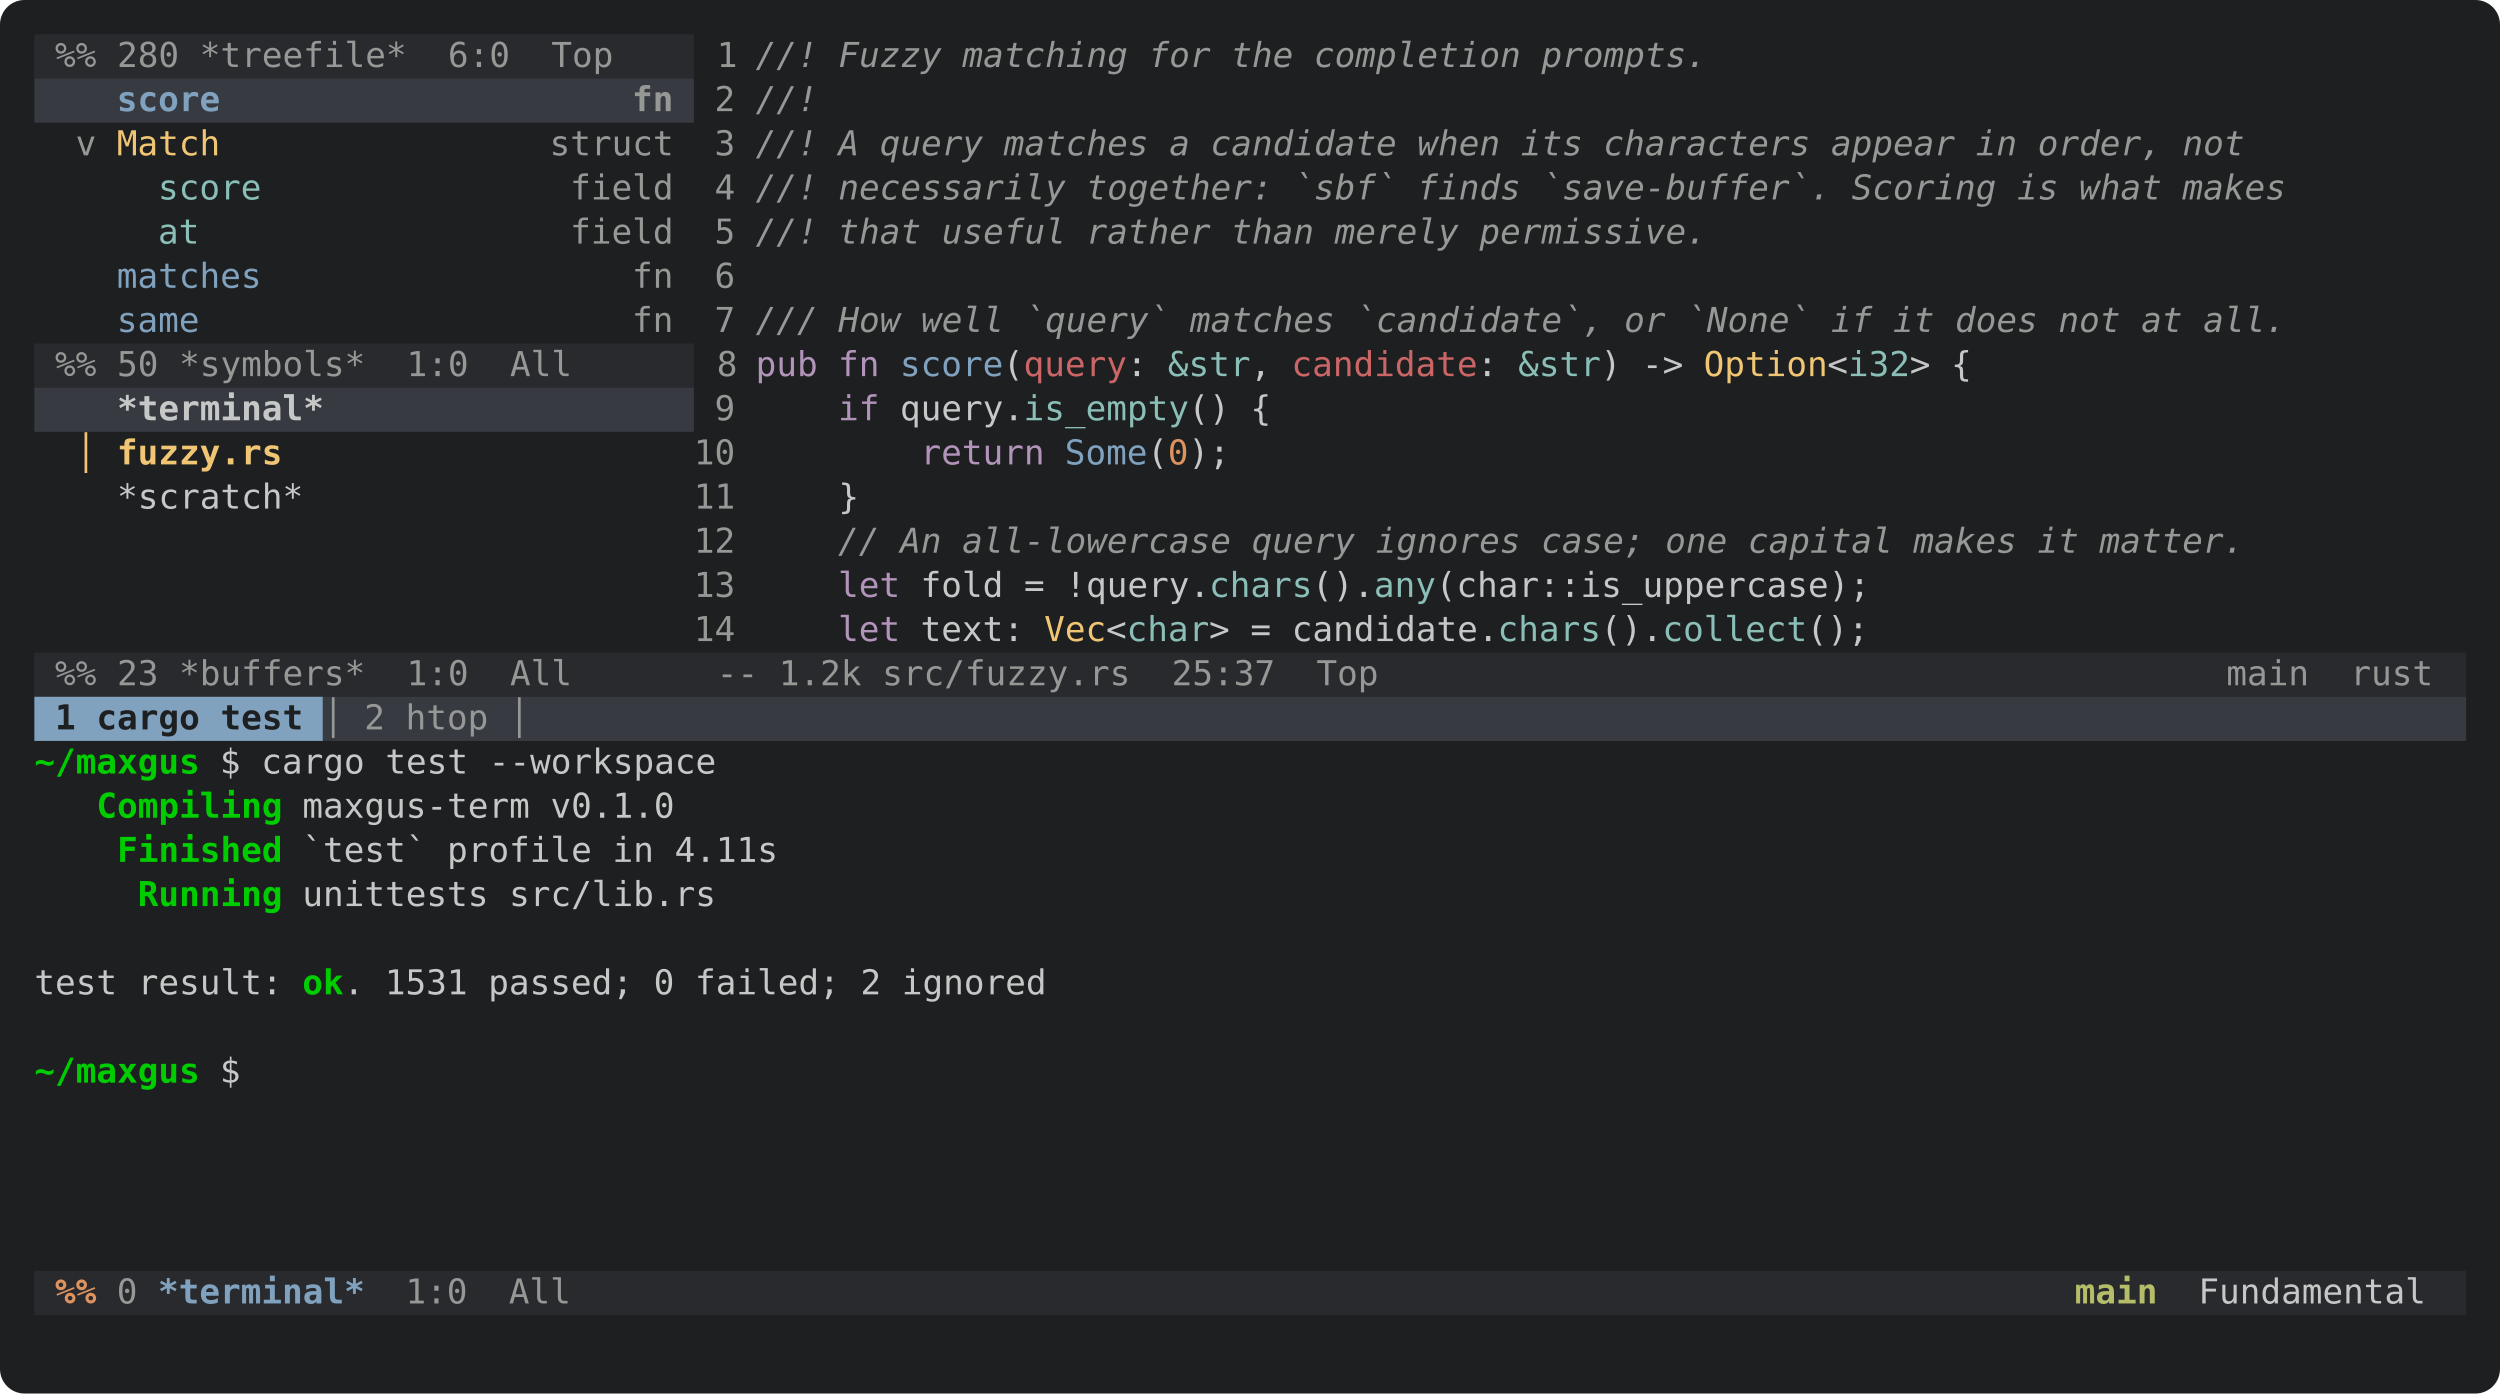
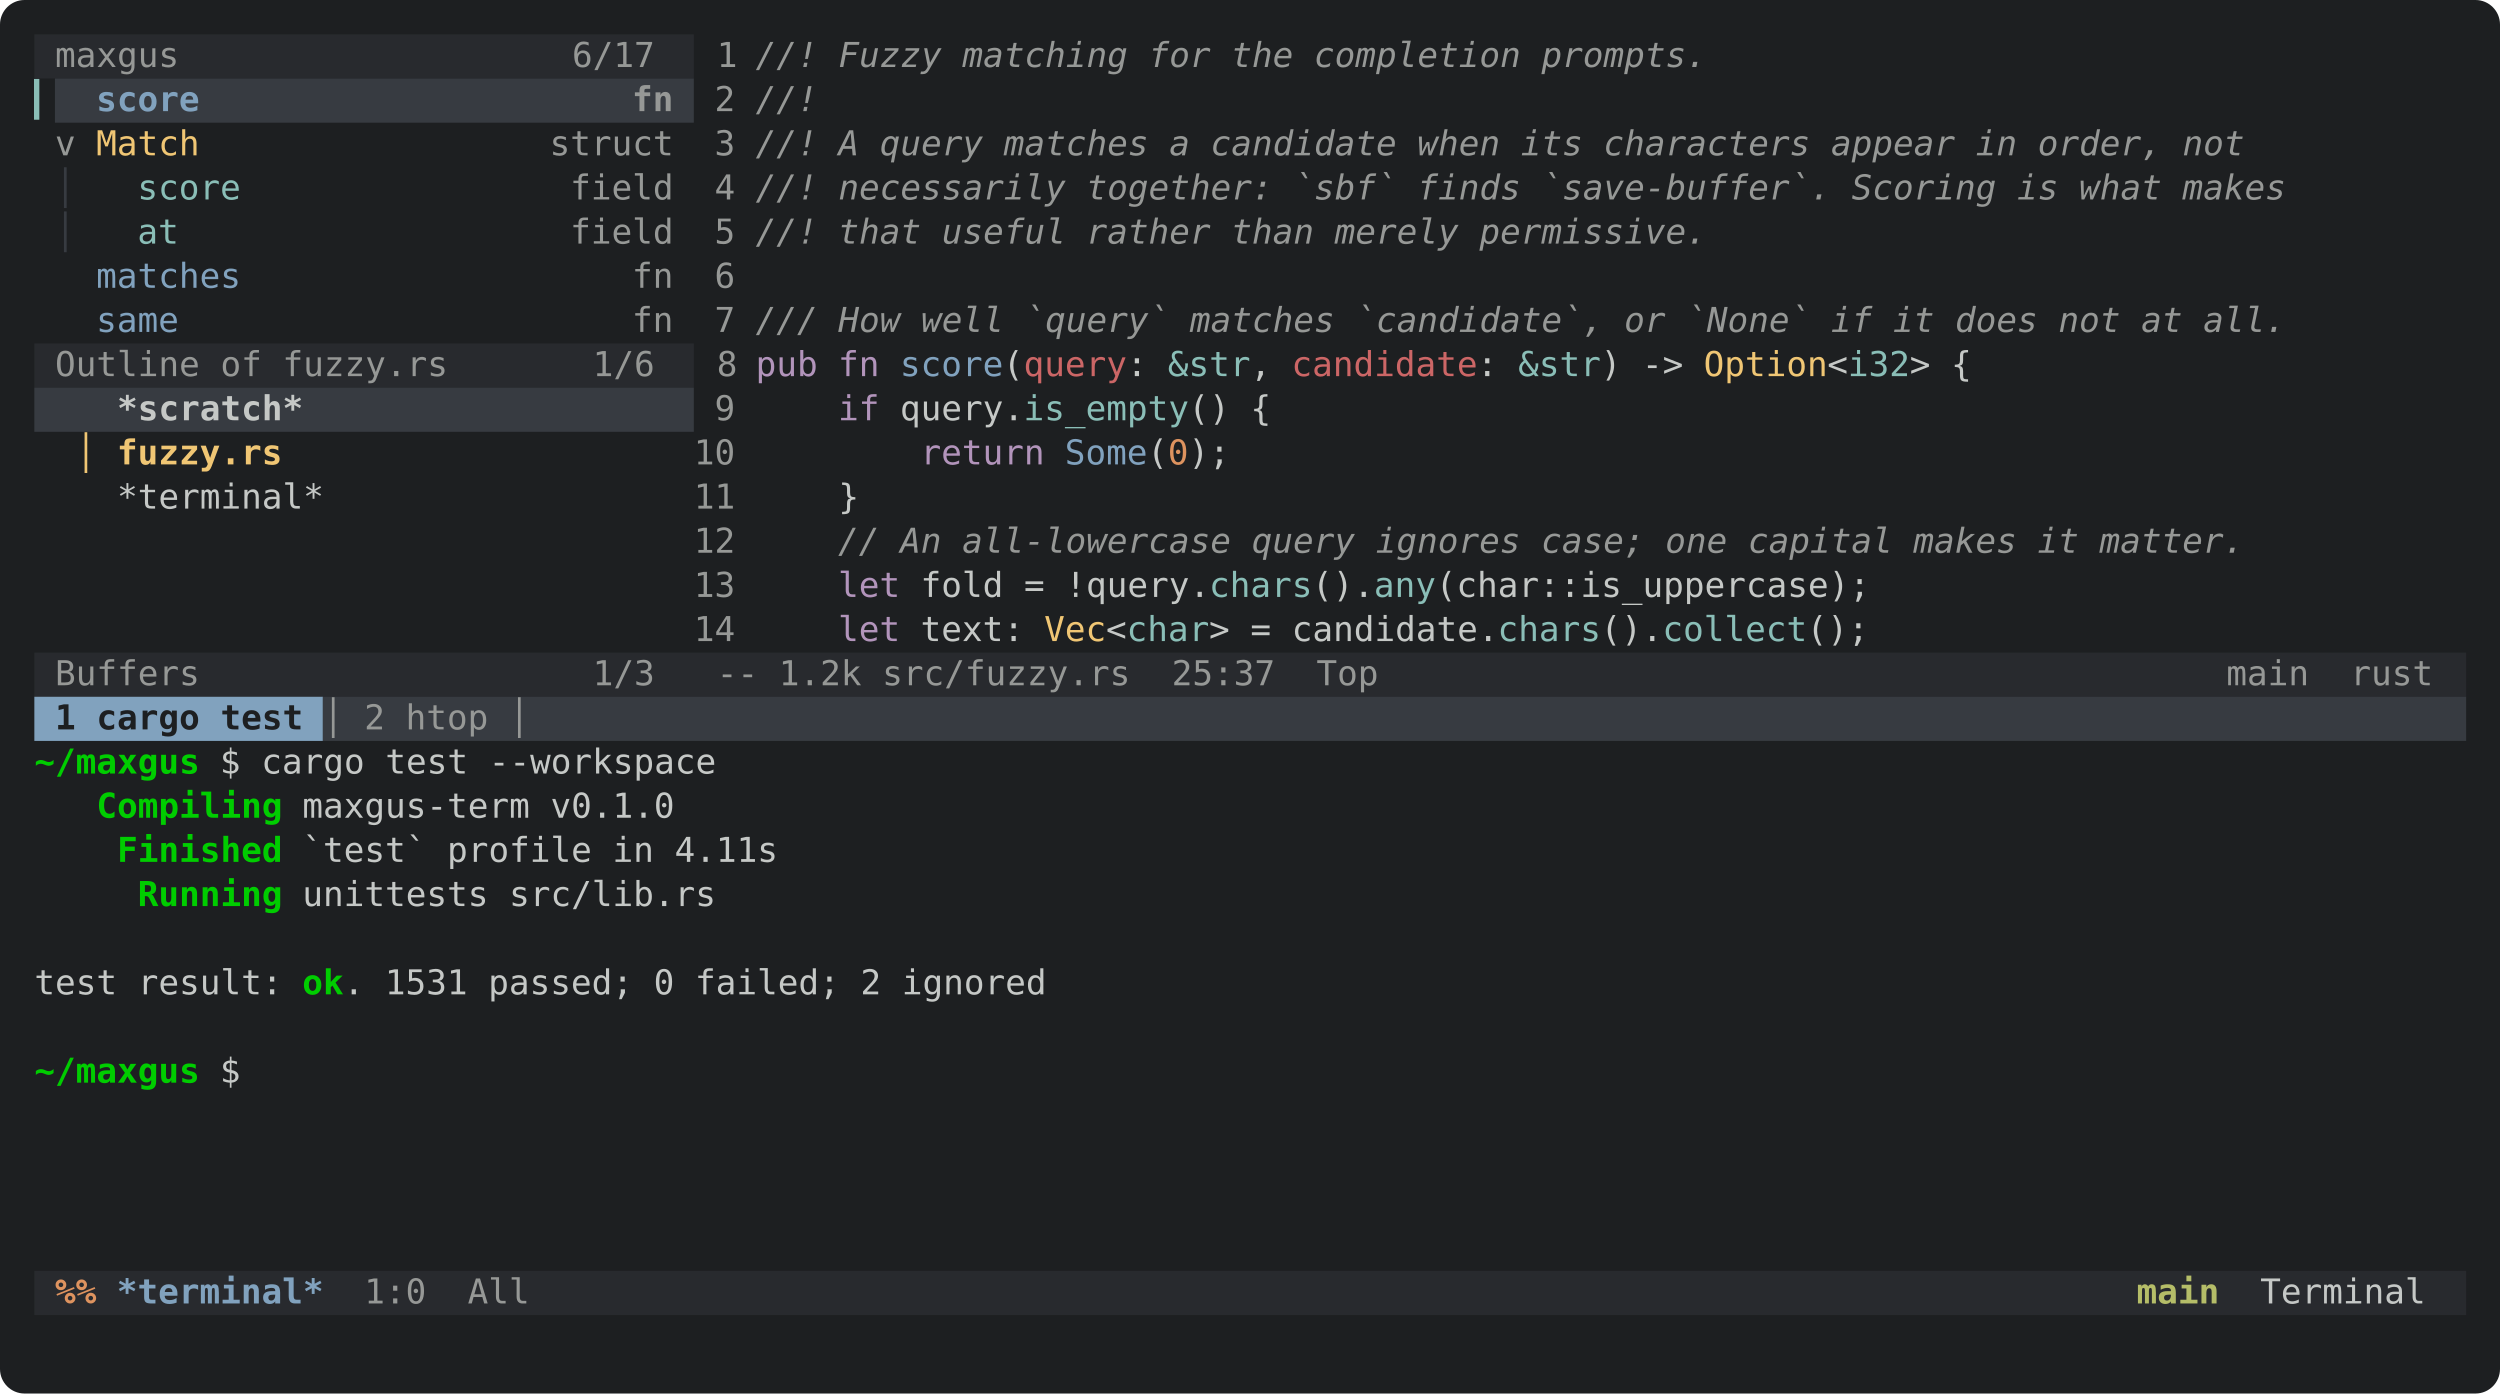
<svg xmlns="http://www.w3.org/2000/svg" width="1019" height="568" viewBox="0 0 1019 568" font-family="ui-monospace, SFMono-Regular, 'SF Mono', Menlo, Consolas, 'DejaVu Sans Mono', monospace" font-size="14" role="img" aria-label="maxgus">
  <rect width="1019" height="568" rx="10" fill="#1d1f21" />
  <rect x="14.0" y="14.0" width="268.8" height="18" fill="#282a2e" />
-   <rect x="14.0" y="32.0" width="268.8" height="18" fill="#373b41" />
+   <rect x="22.4" y="32.0" width="260.4" height="18" fill="#373b41" />
  <rect x="14.0" y="140.0" width="268.8" height="18" fill="#282a2e" />
  <rect x="14.0" y="158.0" width="268.8" height="18" fill="#373b41" />
  <rect x="14.0" y="266.0" width="991.2" height="18" fill="#282a2e" />
  <rect x="14.0" y="284.0" width="117.6" height="18" fill="#81a2be" />
  <rect x="131.6" y="284.0" width="873.6" height="18" fill="#373b41" />
  <rect x="14.0" y="518.0" width="991.2" height="18" fill="#282a2e" />
-   <text x="14.0" y="27.3" fill="#969896" textLength="294.0" lengthAdjust="spacing" xml:space="preserve"> %% 280 *treefile*  6:0  Top     1 </text>
+   <text x="14.0" y="27.3" fill="#969896" textLength="294.0" lengthAdjust="spacing" xml:space="preserve"> maxgus                   6/17   1 </text>
  <text x="308.0" y="27.3" fill="#969896" font-style="italic" textLength="386.4" lengthAdjust="spacing" xml:space="preserve">//! Fuzzy matching for the completion prompts.</text>
-   <text x="47.6" y="45.3" fill="#81a2be" font-weight="bold" textLength="42.0" lengthAdjust="spacing" xml:space="preserve">score</text>
+   <text x="14.0" y="45.3" fill="#8abeb7" textLength="8.4" lengthAdjust="spacing" xml:space="preserve">▎</text>
+   <text x="39.2" y="45.3" fill="#81a2be" font-weight="bold" textLength="42.0" lengthAdjust="spacing" xml:space="preserve">score</text>
  <text x="257.6" y="45.3" fill="#969896" font-weight="bold" textLength="16.8" lengthAdjust="spacing" xml:space="preserve">fn</text>
  <text x="282.8" y="45.3" fill="#969896" textLength="25.2" lengthAdjust="spacing" xml:space="preserve"> 2 </text>
  <text x="308.0" y="45.3" fill="#969896" font-style="italic" textLength="25.2" lengthAdjust="spacing" xml:space="preserve">//!</text>
-   <text x="30.8" y="63.3" fill="#969896" textLength="16.8" lengthAdjust="spacing" xml:space="preserve">v </text>
-   <text x="47.6" y="63.3" fill="#f0c674" textLength="42.0" lengthAdjust="spacing" xml:space="preserve">Match</text>
+   <text x="22.4" y="63.3" fill="#969896" textLength="16.8" lengthAdjust="spacing" xml:space="preserve">v </text>
+   <text x="39.2" y="63.3" fill="#f0c674" textLength="42.0" lengthAdjust="spacing" xml:space="preserve">Match</text>
  <text x="224.0" y="63.3" fill="#969896" textLength="50.4" lengthAdjust="spacing" xml:space="preserve">struct</text>
  <text x="282.8" y="63.3" fill="#969896" textLength="25.2" lengthAdjust="spacing" xml:space="preserve"> 3 </text>
  <text x="308.0" y="63.3" fill="#969896" font-style="italic" textLength="604.8" lengthAdjust="spacing" xml:space="preserve">//! A query matches a candidate when its characters appear in order, not</text>
-   <text x="64.4" y="81.3" fill="#8abeb7" textLength="42.0" lengthAdjust="spacing" xml:space="preserve">score</text>
+   <text x="22.4" y="81.3" fill="#373b41" textLength="8.4" lengthAdjust="spacing" xml:space="preserve">│</text>
+   <text x="56.0" y="81.3" fill="#8abeb7" textLength="42.0" lengthAdjust="spacing" xml:space="preserve">score</text>
  <text x="232.4" y="81.3" fill="#969896" textLength="42.0" lengthAdjust="spacing" xml:space="preserve">field</text>
  <text x="282.8" y="81.3" fill="#969896" textLength="25.2" lengthAdjust="spacing" xml:space="preserve"> 4 </text>
  <text x="308.0" y="81.3" fill="#969896" font-style="italic" textLength="621.6" lengthAdjust="spacing" xml:space="preserve">//! necessarily together: `sbf` finds `save-buffer`. Scoring is what makes</text>
-   <text x="64.4" y="99.3" fill="#8abeb7" textLength="16.8" lengthAdjust="spacing" xml:space="preserve">at</text>
+   <text x="22.4" y="99.3" fill="#373b41" textLength="8.4" lengthAdjust="spacing" xml:space="preserve">│</text>
+   <text x="56.0" y="99.3" fill="#8abeb7" textLength="16.8" lengthAdjust="spacing" xml:space="preserve">at</text>
  <text x="232.4" y="99.3" fill="#969896" textLength="42.0" lengthAdjust="spacing" xml:space="preserve">field</text>
  <text x="282.8" y="99.3" fill="#969896" textLength="25.2" lengthAdjust="spacing" xml:space="preserve"> 5 </text>
  <text x="308.0" y="99.3" fill="#969896" font-style="italic" textLength="386.4" lengthAdjust="spacing" xml:space="preserve">//! that useful rather than merely permissive.</text>
-   <text x="47.6" y="117.3" fill="#81a2be" textLength="58.8" lengthAdjust="spacing" xml:space="preserve">matches</text>
+   <text x="39.2" y="117.3" fill="#81a2be" textLength="58.8" lengthAdjust="spacing" xml:space="preserve">matches</text>
  <text x="257.6" y="117.3" fill="#969896" textLength="16.8" lengthAdjust="spacing" xml:space="preserve">fn</text>
  <text x="282.8" y="117.3" fill="#969896" textLength="25.2" lengthAdjust="spacing" xml:space="preserve"> 6 </text>
-   <text x="47.6" y="135.3" fill="#81a2be" textLength="33.6" lengthAdjust="spacing" xml:space="preserve">same</text>
+   <text x="39.2" y="135.3" fill="#81a2be" textLength="33.6" lengthAdjust="spacing" xml:space="preserve">same</text>
  <text x="257.6" y="135.3" fill="#969896" textLength="16.8" lengthAdjust="spacing" xml:space="preserve">fn</text>
  <text x="282.8" y="135.3" fill="#969896" textLength="25.2" lengthAdjust="spacing" xml:space="preserve"> 7 </text>
  <text x="308.0" y="135.3" fill="#969896" font-style="italic" textLength="621.6" lengthAdjust="spacing" xml:space="preserve">/// How well `query` matches `candidate`, or `None` if it does not at all.</text>
-   <text x="14.0" y="153.3" fill="#969896" textLength="294.0" lengthAdjust="spacing" xml:space="preserve"> %% 50 *symbols*  1:0  All       8 </text>
+   <text x="14.0" y="153.3" fill="#969896" textLength="294.0" lengthAdjust="spacing" xml:space="preserve"> Outline of fuzzy.rs       1/6   8 </text>
  <text x="308.0" y="153.3" fill="#b294bb" textLength="25.2" lengthAdjust="spacing" xml:space="preserve">pub</text>
  <text x="341.6" y="153.3" fill="#b294bb" textLength="16.8" lengthAdjust="spacing" xml:space="preserve">fn</text>
  <text x="366.8" y="153.3" fill="#81a2be" textLength="42.0" lengthAdjust="spacing" xml:space="preserve">score</text>
  <text x="408.8" y="153.3" fill="#c5c8c6" textLength="8.4" lengthAdjust="spacing" xml:space="preserve">(</text>
  <text x="417.2" y="153.3" fill="#cc6666" textLength="42.0" lengthAdjust="spacing" xml:space="preserve">query</text>
  <text x="459.2" y="153.3" fill="#c5c8c6" textLength="16.8" lengthAdjust="spacing" xml:space="preserve">: </text>
  <text x="476.0" y="153.3" fill="#8abeb7" textLength="33.6" lengthAdjust="spacing" xml:space="preserve">&amp;str</text>
  <text x="509.6" y="153.3" fill="#c5c8c6" textLength="16.8" lengthAdjust="spacing" xml:space="preserve">, </text>
  <text x="526.4" y="153.3" fill="#cc6666" textLength="75.6" lengthAdjust="spacing" xml:space="preserve">candidate</text>
  <text x="602.0" y="153.3" fill="#c5c8c6" textLength="16.8" lengthAdjust="spacing" xml:space="preserve">: </text>
  <text x="618.8" y="153.3" fill="#8abeb7" textLength="33.6" lengthAdjust="spacing" xml:space="preserve">&amp;str</text>
  <text x="652.4" y="153.3" fill="#c5c8c6" textLength="42.0" lengthAdjust="spacing" xml:space="preserve">) -&gt; </text>
  <text x="694.4" y="153.3" fill="#f0c674" textLength="50.4" lengthAdjust="spacing" xml:space="preserve">Option</text>
  <text x="744.8" y="153.3" fill="#c5c8c6" textLength="8.4" lengthAdjust="spacing" xml:space="preserve">&lt;</text>
  <text x="753.2" y="153.3" fill="#8abeb7" textLength="25.2" lengthAdjust="spacing" xml:space="preserve">i32</text>
  <text x="778.4" y="153.3" fill="#c5c8c6" textLength="226.8" lengthAdjust="spacing" xml:space="preserve">&gt; {                        </text>
-   <text x="14.0" y="171.3" fill="#c5c8c6" font-weight="bold" textLength="268.8" lengthAdjust="spacing" xml:space="preserve">    *terminal*                  </text>
+   <text x="14.0" y="171.3" fill="#c5c8c6" font-weight="bold" textLength="268.8" lengthAdjust="spacing" xml:space="preserve">    *scratch*                   </text>
  <text x="282.8" y="171.3" fill="#969896" textLength="25.2" lengthAdjust="spacing" xml:space="preserve"> 9 </text>
  <text x="341.6" y="171.3" fill="#b294bb" textLength="16.8" lengthAdjust="spacing" xml:space="preserve">if</text>
  <text x="358.4" y="171.3" fill="#c5c8c6" textLength="58.8" lengthAdjust="spacing" xml:space="preserve"> query.</text>
  <text x="417.2" y="171.3" fill="#8abeb7" textLength="67.2" lengthAdjust="spacing" xml:space="preserve">is_empty</text>
  <text x="484.4" y="171.3" fill="#c5c8c6" textLength="520.8" lengthAdjust="spacing" xml:space="preserve">() {                                                          </text>
  <text x="30.8" y="189.3" fill="#f0c674" font-weight="bold" textLength="84.0" lengthAdjust="spacing" xml:space="preserve">│ fuzzy.rs</text>
  <text x="282.8" y="189.3" fill="#969896" textLength="25.2" lengthAdjust="spacing" xml:space="preserve">10 </text>
  <text x="375.2" y="189.3" fill="#b294bb" textLength="50.4" lengthAdjust="spacing" xml:space="preserve">return</text>
  <text x="434.0" y="189.3" fill="#81a2be" textLength="33.6" lengthAdjust="spacing" xml:space="preserve">Some</text>
  <text x="467.6" y="189.3" fill="#c5c8c6" textLength="8.4" lengthAdjust="spacing" xml:space="preserve">(</text>
  <text x="476.0" y="189.3" fill="#de935f" textLength="8.4" lengthAdjust="spacing" xml:space="preserve">0</text>
  <text x="484.4" y="189.3" fill="#c5c8c6" textLength="520.8" lengthAdjust="spacing" xml:space="preserve">);                                                            </text>
-   <text x="14.0" y="207.3" fill="#c5c8c6" textLength="268.8" lengthAdjust="spacing" xml:space="preserve">    *scratch*                   </text>
+   <text x="14.0" y="207.3" fill="#c5c8c6" textLength="268.8" lengthAdjust="spacing" xml:space="preserve">    *terminal*                  </text>
  <text x="282.8" y="207.3" fill="#969896" textLength="25.2" lengthAdjust="spacing" xml:space="preserve">11 </text>
  <text x="308.0" y="207.3" fill="#c5c8c6" textLength="697.2" lengthAdjust="spacing" xml:space="preserve">    }                                                                              </text>
  <text x="282.8" y="225.3" fill="#969896" textLength="25.2" lengthAdjust="spacing" xml:space="preserve">12 </text>
  <text x="341.6" y="225.3" fill="#969896" font-style="italic" textLength="571.2" lengthAdjust="spacing" xml:space="preserve">// An all-lowercase query ignores case; one capital makes it matter.</text>
  <text x="282.8" y="243.3" fill="#969896" textLength="25.2" lengthAdjust="spacing" xml:space="preserve">13 </text>
  <text x="341.6" y="243.3" fill="#b294bb" textLength="25.2" lengthAdjust="spacing" xml:space="preserve">let</text>
  <text x="366.8" y="243.3" fill="#c5c8c6" textLength="126.0" lengthAdjust="spacing" xml:space="preserve"> fold = !query.</text>
  <text x="492.8" y="243.3" fill="#8abeb7" textLength="42.0" lengthAdjust="spacing" xml:space="preserve">chars</text>
  <text x="534.8" y="243.3" fill="#c5c8c6" textLength="25.2" lengthAdjust="spacing" xml:space="preserve">().</text>
  <text x="560.0" y="243.3" fill="#8abeb7" textLength="25.2" lengthAdjust="spacing" xml:space="preserve">any</text>
  <text x="585.2" y="243.3" fill="#c5c8c6" textLength="420.0" lengthAdjust="spacing" xml:space="preserve">(char::is_uppercase);                             </text>
  <text x="282.8" y="261.3" fill="#969896" textLength="25.2" lengthAdjust="spacing" xml:space="preserve">14 </text>
  <text x="341.6" y="261.3" fill="#b294bb" textLength="25.2" lengthAdjust="spacing" xml:space="preserve">let</text>
  <text x="366.8" y="261.3" fill="#c5c8c6" textLength="58.8" lengthAdjust="spacing" xml:space="preserve"> text: </text>
  <text x="425.6" y="261.3" fill="#f0c674" textLength="25.2" lengthAdjust="spacing" xml:space="preserve">Vec</text>
  <text x="450.8" y="261.3" fill="#c5c8c6" textLength="8.4" lengthAdjust="spacing" xml:space="preserve">&lt;</text>
  <text x="459.2" y="261.3" fill="#8abeb7" textLength="33.6" lengthAdjust="spacing" xml:space="preserve">char</text>
  <text x="492.8" y="261.3" fill="#c5c8c6" textLength="117.6" lengthAdjust="spacing" xml:space="preserve">&gt; = candidate.</text>
  <text x="610.4" y="261.3" fill="#8abeb7" textLength="42.0" lengthAdjust="spacing" xml:space="preserve">chars</text>
  <text x="652.4" y="261.3" fill="#c5c8c6" textLength="25.2" lengthAdjust="spacing" xml:space="preserve">().</text>
  <text x="677.6" y="261.3" fill="#8abeb7" textLength="58.8" lengthAdjust="spacing" xml:space="preserve">collect</text>
  <text x="736.4" y="261.3" fill="#c5c8c6" textLength="268.8" lengthAdjust="spacing" xml:space="preserve">();                             </text>
-   <text x="14.0" y="279.3" fill="#969896" textLength="991.2" lengthAdjust="spacing" xml:space="preserve"> %% 23 *buffers*  1:0  All       -- 1.2k src/fuzzy.rs  25:37  Top                                         main  rust  </text>
+   <text x="14.0" y="279.3" fill="#969896" textLength="991.2" lengthAdjust="spacing" xml:space="preserve"> Buffers                   1/3   -- 1.2k src/fuzzy.rs  25:37  Top                                         main  rust  </text>
  <text x="14.0" y="297.3" fill="#1d1f21" font-weight="bold" textLength="117.6" lengthAdjust="spacing" xml:space="preserve"> 1 cargo test </text>
  <text x="131.6" y="297.3" fill="#969896" textLength="873.6" lengthAdjust="spacing" xml:space="preserve">│ 2 htop │                                                                                              </text>
  <text x="14.0" y="315.3" fill="#00cd00" font-weight="bold" textLength="67.2" lengthAdjust="spacing" xml:space="preserve">~/maxgus</text>
  <text x="81.2" y="315.3" fill="#c5c8c6" textLength="924.0" lengthAdjust="spacing" xml:space="preserve"> $ cargo test --workspace                                                                                     </text>
  <text x="14.0" y="333.3" fill="#00cd00" font-weight="bold" textLength="100.8" lengthAdjust="spacing" xml:space="preserve">   Compiling</text>
  <text x="114.8" y="333.3" fill="#c5c8c6" textLength="890.4" lengthAdjust="spacing" xml:space="preserve"> maxgus-term v0.1.0                                                                                       </text>
  <text x="14.0" y="351.3" fill="#00cd00" font-weight="bold" textLength="100.8" lengthAdjust="spacing" xml:space="preserve">    Finished</text>
  <text x="114.8" y="351.3" fill="#c5c8c6" textLength="890.4" lengthAdjust="spacing" xml:space="preserve"> `test` profile in 4.11s                                                                                  </text>
  <text x="14.0" y="369.3" fill="#00cd00" font-weight="bold" textLength="100.8" lengthAdjust="spacing" xml:space="preserve">     Running</text>
  <text x="114.8" y="369.3" fill="#c5c8c6" textLength="890.4" lengthAdjust="spacing" xml:space="preserve"> unittests src/lib.rs                                                                                     </text>
  <text x="14.0" y="405.3" fill="#c5c8c6" textLength="109.2" lengthAdjust="spacing" xml:space="preserve">test result: </text>
  <text x="123.2" y="405.3" fill="#00cd00" font-weight="bold" textLength="16.8" lengthAdjust="spacing" xml:space="preserve">ok</text>
  <text x="140.0" y="405.3" fill="#c5c8c6" textLength="865.2" lengthAdjust="spacing" xml:space="preserve">. 1531 passed; 0 failed; 2 ignored                                                                     </text>
  <text x="14.0" y="441.3" fill="#00cd00" font-weight="bold" textLength="67.2" lengthAdjust="spacing" xml:space="preserve">~/maxgus</text>
  <text x="81.2" y="441.3" fill="#c5c8c6" textLength="924.0" lengthAdjust="spacing" xml:space="preserve"> $                                                                                                            </text>
  <text x="14.0" y="531.3" fill="#de935f" font-weight="bold" textLength="33.6" lengthAdjust="spacing" xml:space="preserve"> %% </text>
-   <text x="47.6" y="531.3" fill="#969896" textLength="16.8" lengthAdjust="spacing" xml:space="preserve">0 </text>
-   <text x="64.4" y="531.3" fill="#81a2be" font-weight="bold" textLength="84.0" lengthAdjust="spacing" xml:space="preserve">*terminal*</text>
-   <text x="148.4" y="531.3" fill="#969896" textLength="84.0" lengthAdjust="spacing" xml:space="preserve">  1:0  All</text>
-   <text x="828.8" y="531.3" fill="#b5bd68" font-weight="bold" textLength="50.4" lengthAdjust="spacing" xml:space="preserve">  main</text>
-   <text x="879.2" y="531.3" fill="#c5c8c6" textLength="126.0" lengthAdjust="spacing" xml:space="preserve">  Fundamental  </text>
+   <text x="47.6" y="531.3" fill="#81a2be" font-weight="bold" textLength="84.0" lengthAdjust="spacing" xml:space="preserve">*terminal*</text>
+   <text x="131.6" y="531.3" fill="#969896" textLength="84.0" lengthAdjust="spacing" xml:space="preserve">  1:0  All</text>
+   <text x="854.0" y="531.3" fill="#b5bd68" font-weight="bold" textLength="50.4" lengthAdjust="spacing" xml:space="preserve">  main</text>
+   <text x="904.4" y="531.3" fill="#c5c8c6" textLength="100.8" lengthAdjust="spacing" xml:space="preserve">  Terminal  </text>
</svg>
